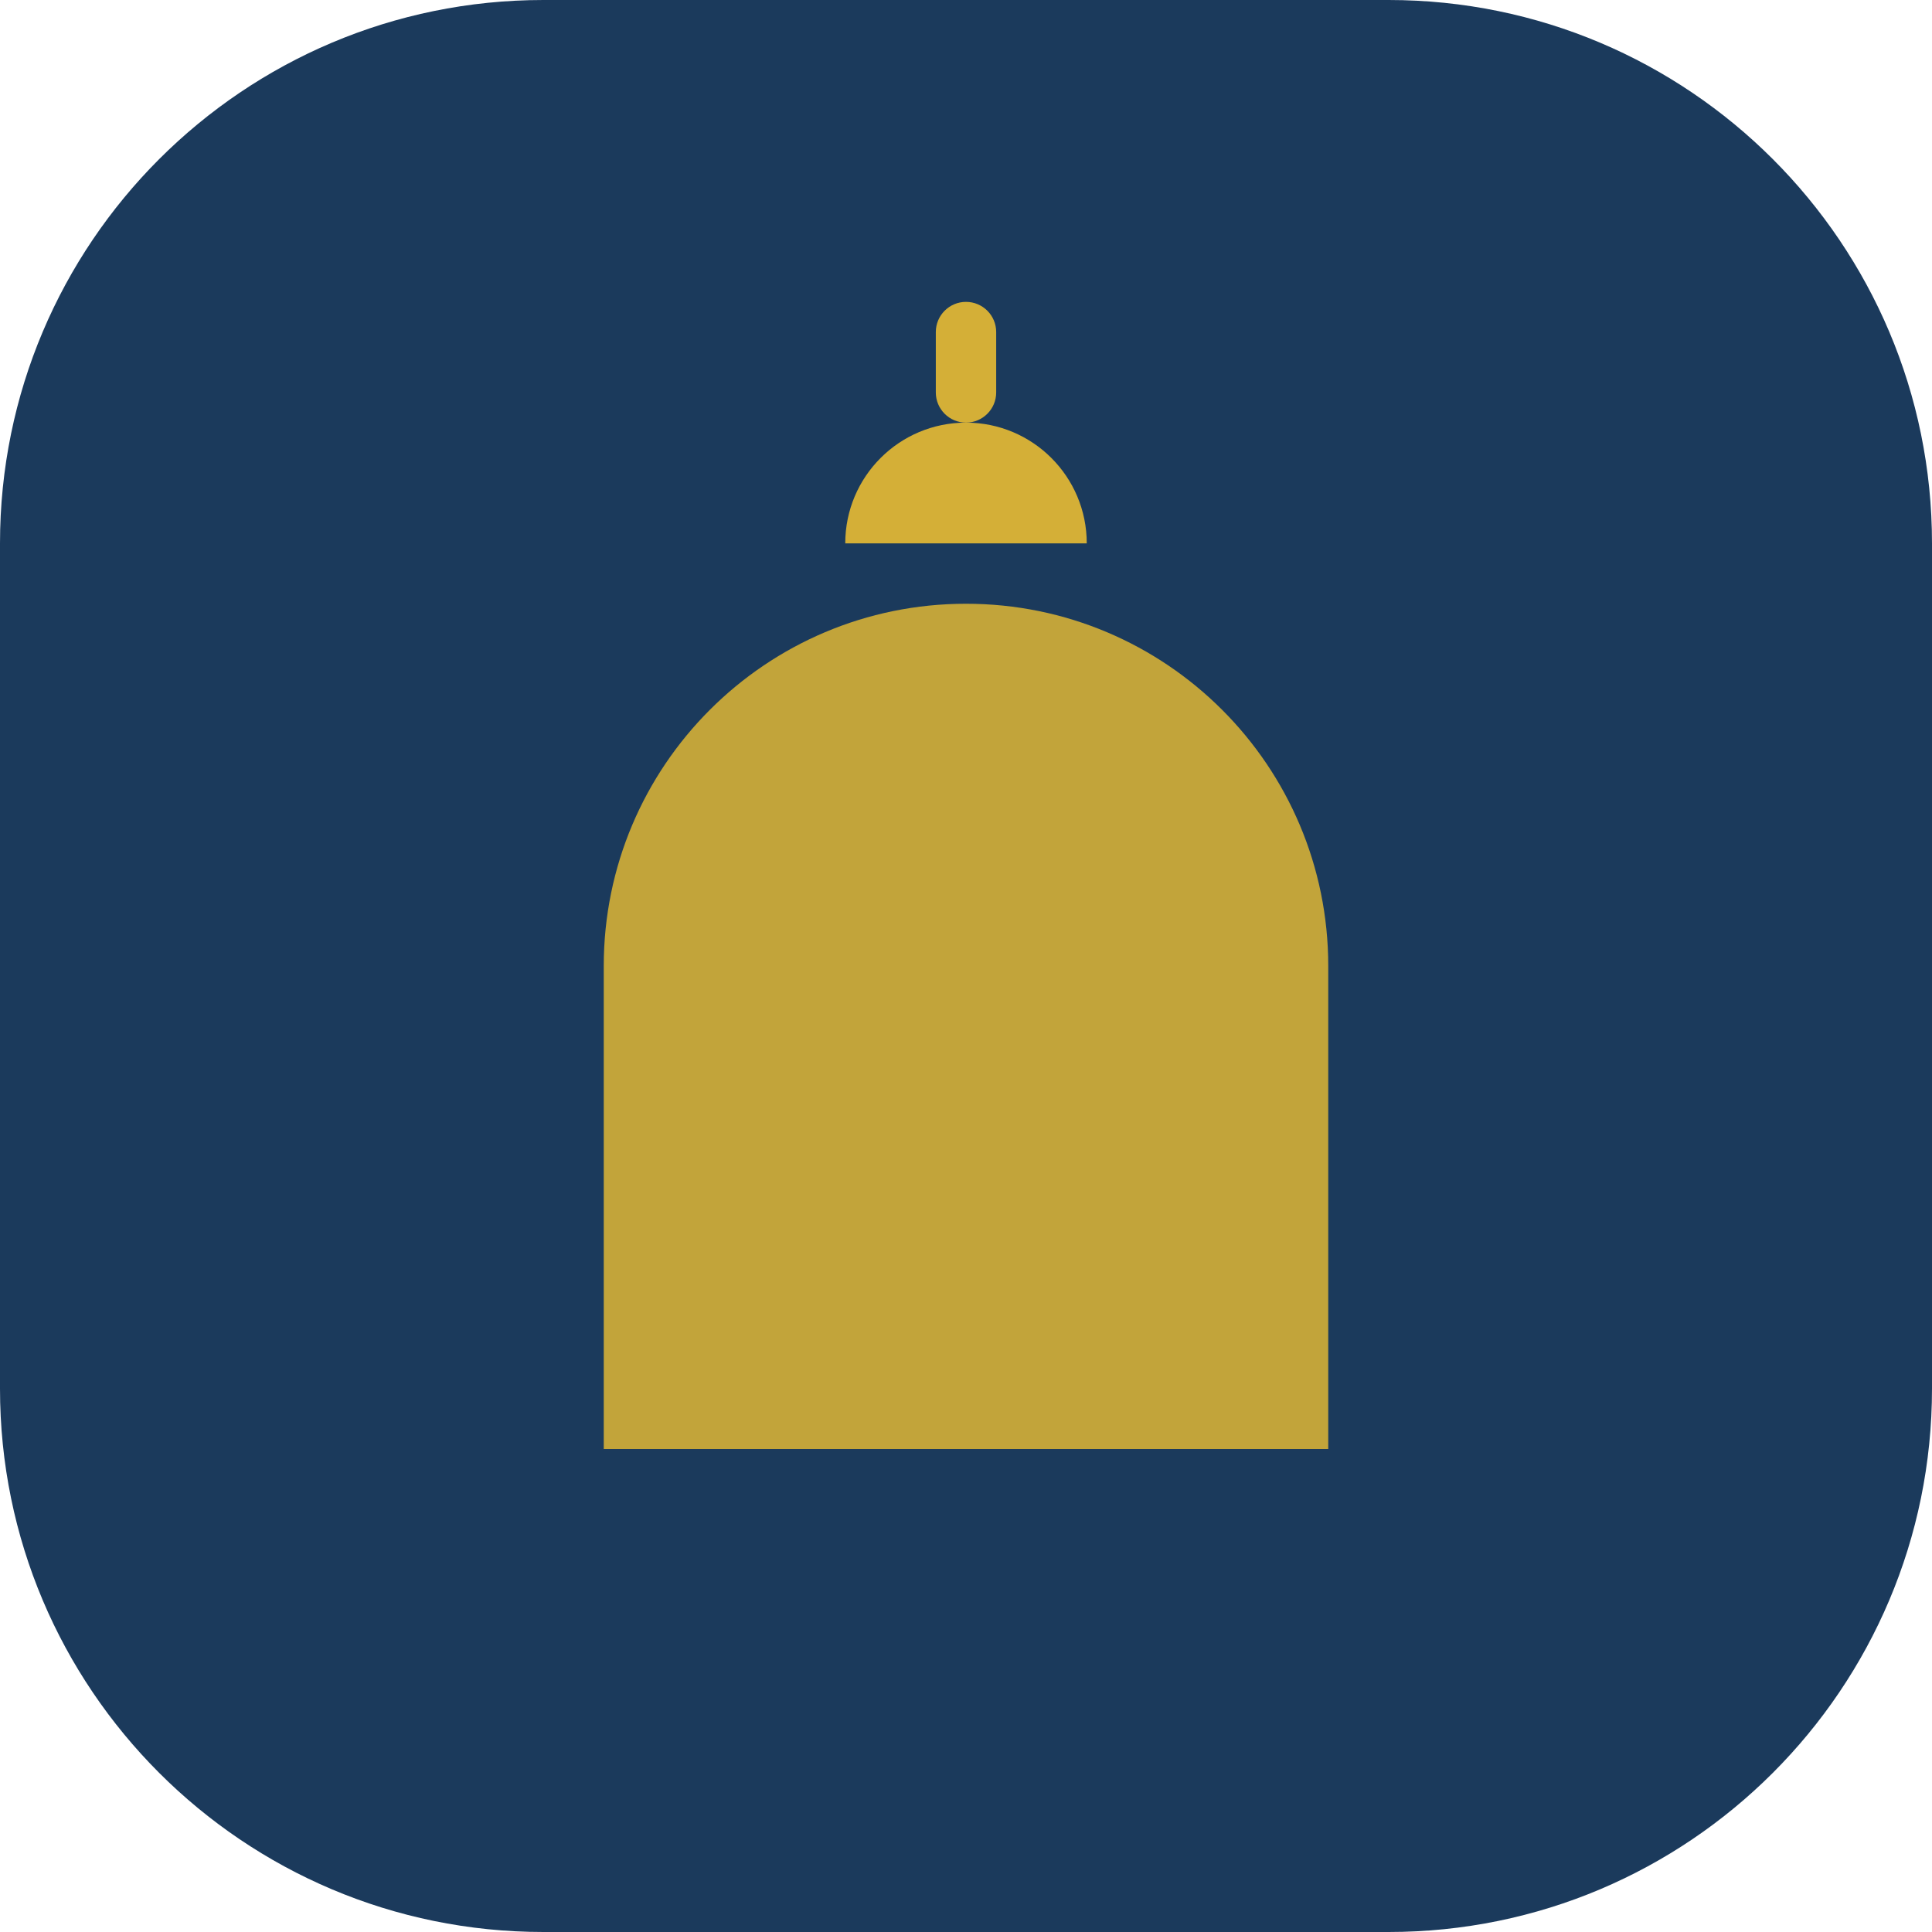
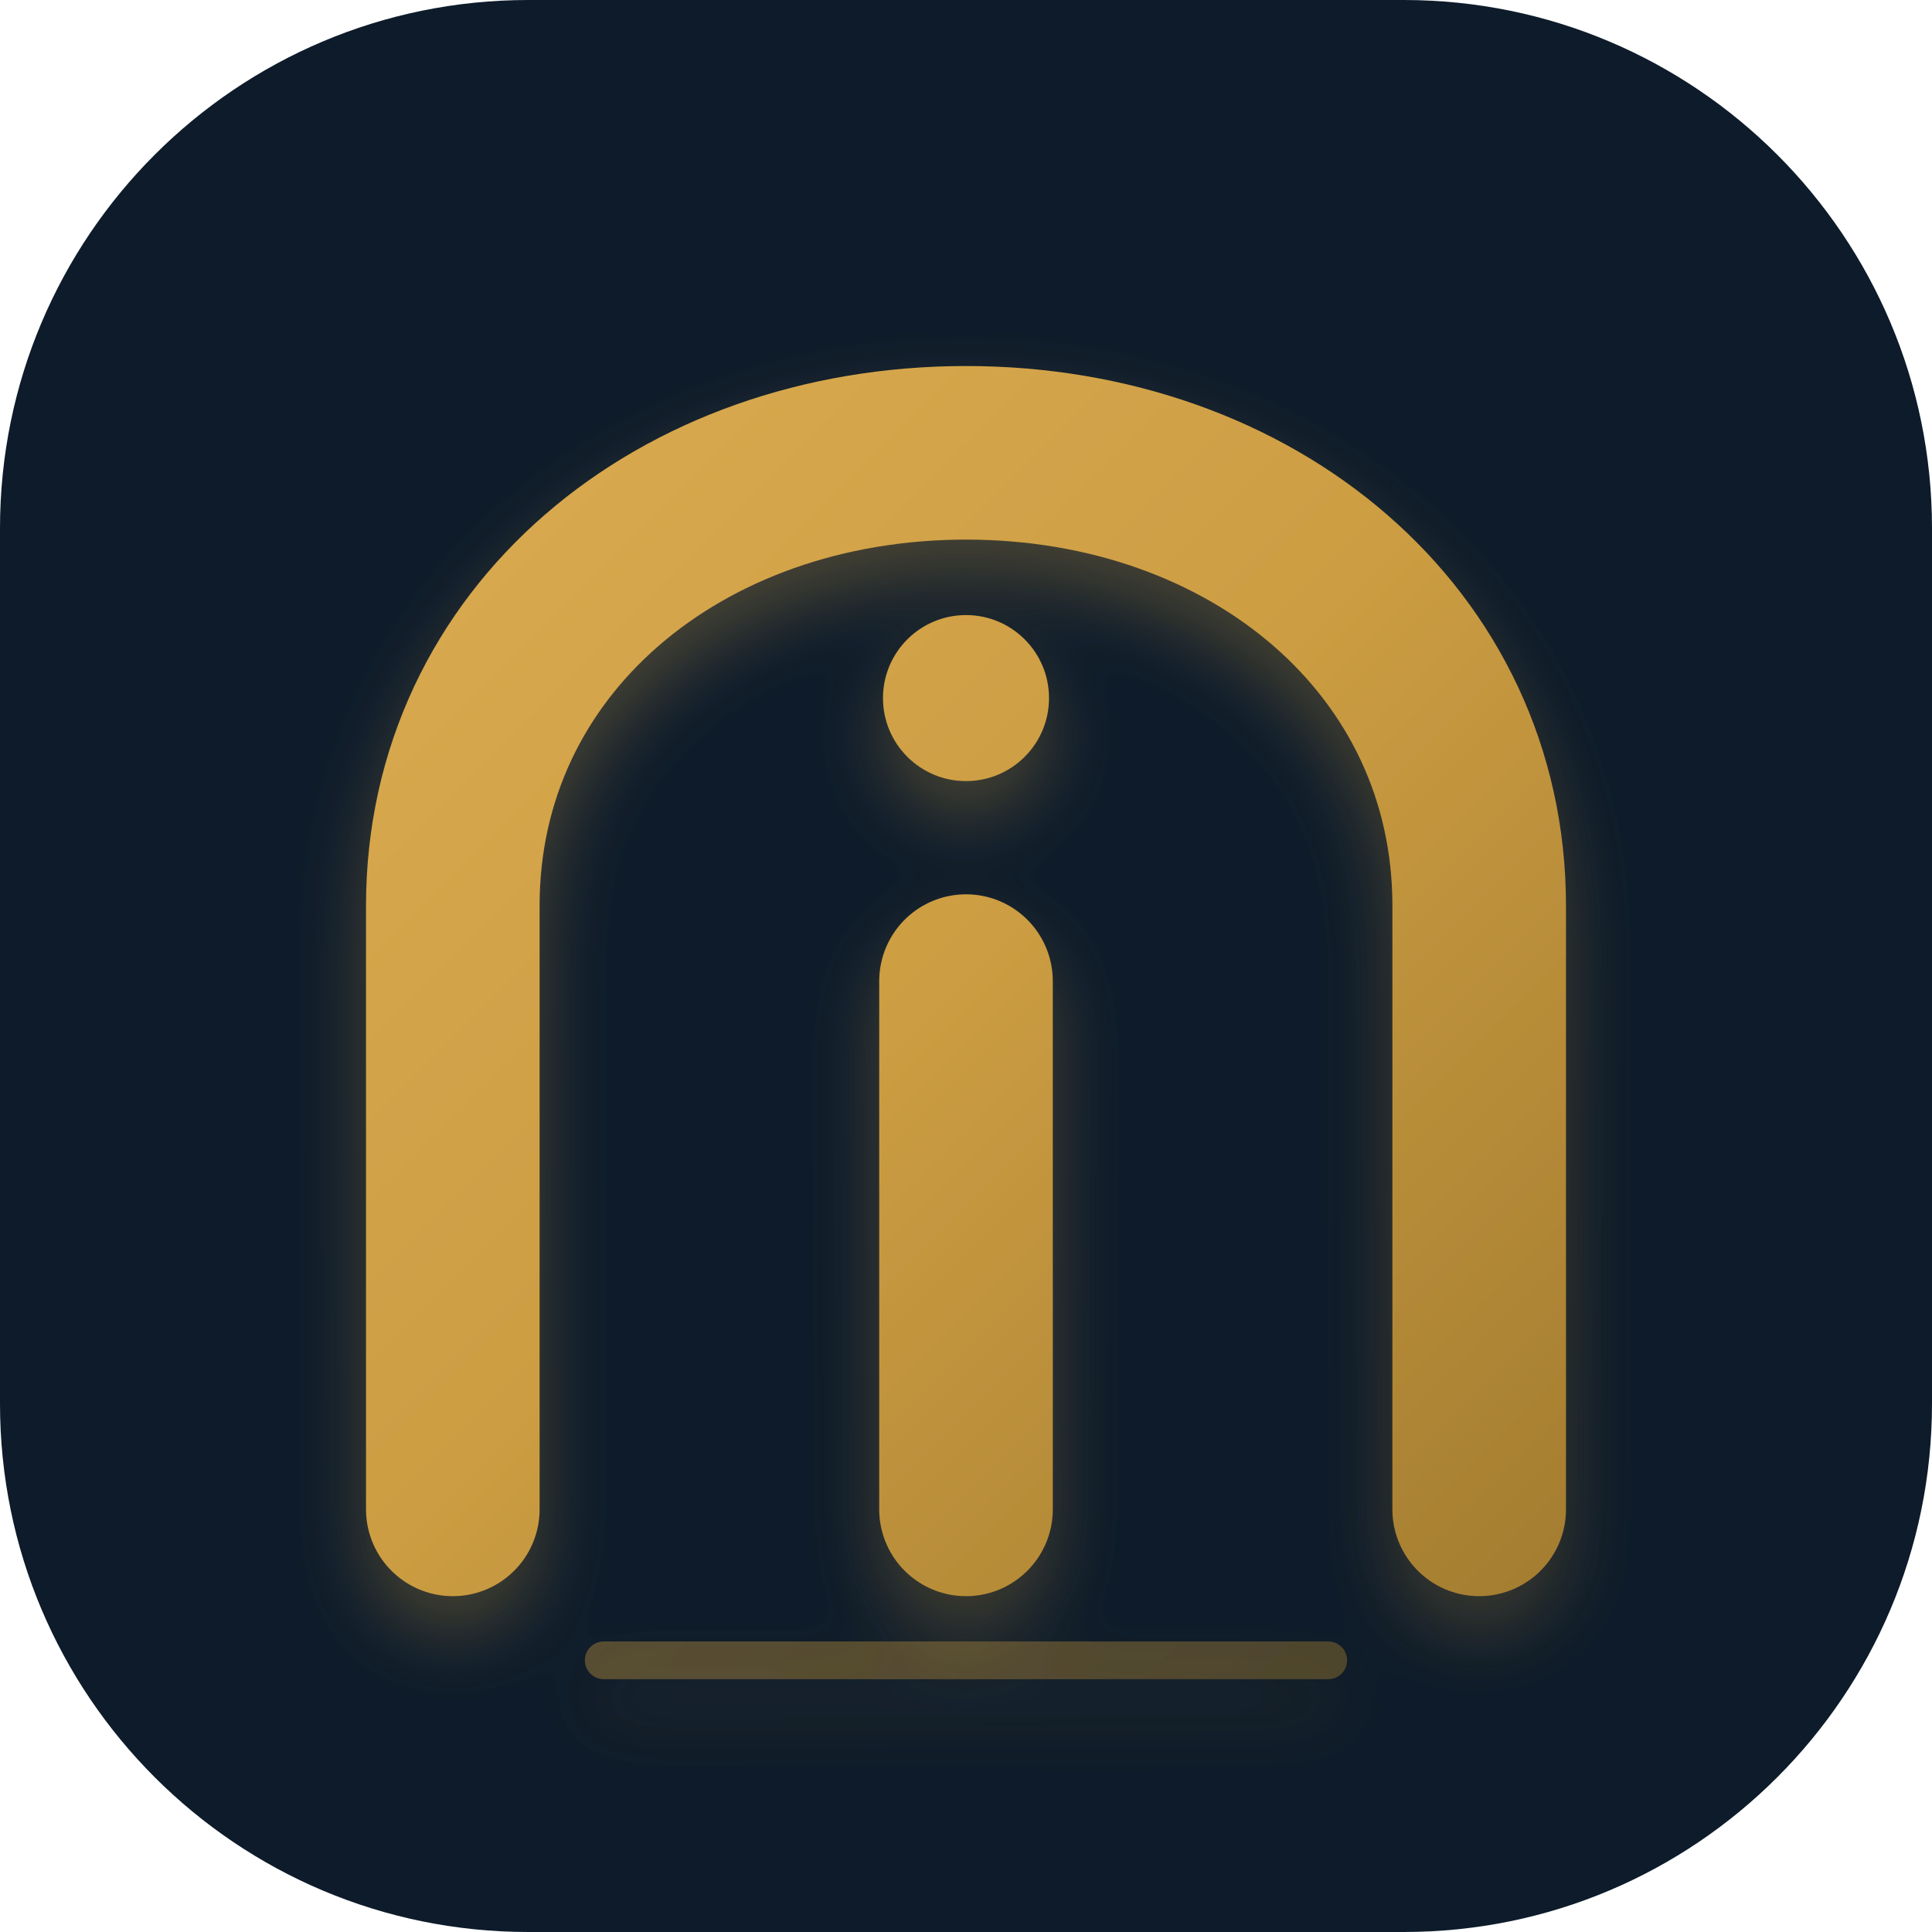
- <svg xmlns="http://www.w3.org/2000/svg" width="512" height="512" viewBox="0 0 32 32" fill="none">
-   <rect width="32" height="32" rx="9" fill="#1B3A5C" />
-   <path d="M16 7C14.895 7 14 7.895 14 9H18C18 7.895 17.105 7 16 7Z" fill="#D4AF37" />
-   <path d="M10 16C10 12.686 12.686 10 16 10C19.314 10 22 12.686 22 16V24H10V16Z" fill="#D4AF37" fill-opacity="0.9" />
-   <rect x="15.5" y="5" width="1" height="2" rx="0.5" fill="#D4AF37" />
+ <svg xmlns="http://www.w3.org/2000/svg" width="512" height="512" viewBox="0 0 512 512" fill="none">
+   <rect width="512" height="512" rx="140" fill="#0D1B2A" />
+   <defs>
+     <linearGradient id="goldGradPremium" x1="0" y1="0" x2="512" y2="512" gradientUnits="userSpaceOnUse">
+       <stop stop-color="#E5B55D" />
+       <stop offset="0.5" stop-color="#CC9D42" />
+       <stop offset="1" stop-color="#8C6A26" />
+     </linearGradient>
+     <filter id="shadowIcon" x="-20%" y="-20%" width="140%" height="140%">
+       <feGaussianBlur stdDeviation="10" result="blur" />
+       <feOffset dx="0" dy="10" result="offsetBlur" />
+       <feComponentTransfer>
+         <feFuncA type="linear" slope="0.3" />
+       </feComponentTransfer>
+       <feMerge>
+         <feMergeNode />
+         <feMergeNode in="SourceGraphic" />
+       </feMerge>
+     </filter>
+   </defs>
+   <g filter="url(#shadowIcon)">
+     <path d="M120 400V240C120 170 180 120 256 120C332 120 392 170 392 240V400" stroke="url(#goldGradPremium)" stroke-width="46" stroke-linecap="round" fill="none" />
+     <path d="M256 400V260" stroke="url(#goldGradPremium)" stroke-width="46" stroke-linecap="round" />
+     <circle cx="256" cy="185" r="22" fill="url(#goldGradPremium)" />
+     <path d="M160 440H352" stroke="url(#goldGradPremium)" stroke-width="10" stroke-linecap="round" opacity="0.4" />
+   </g>
</svg>
